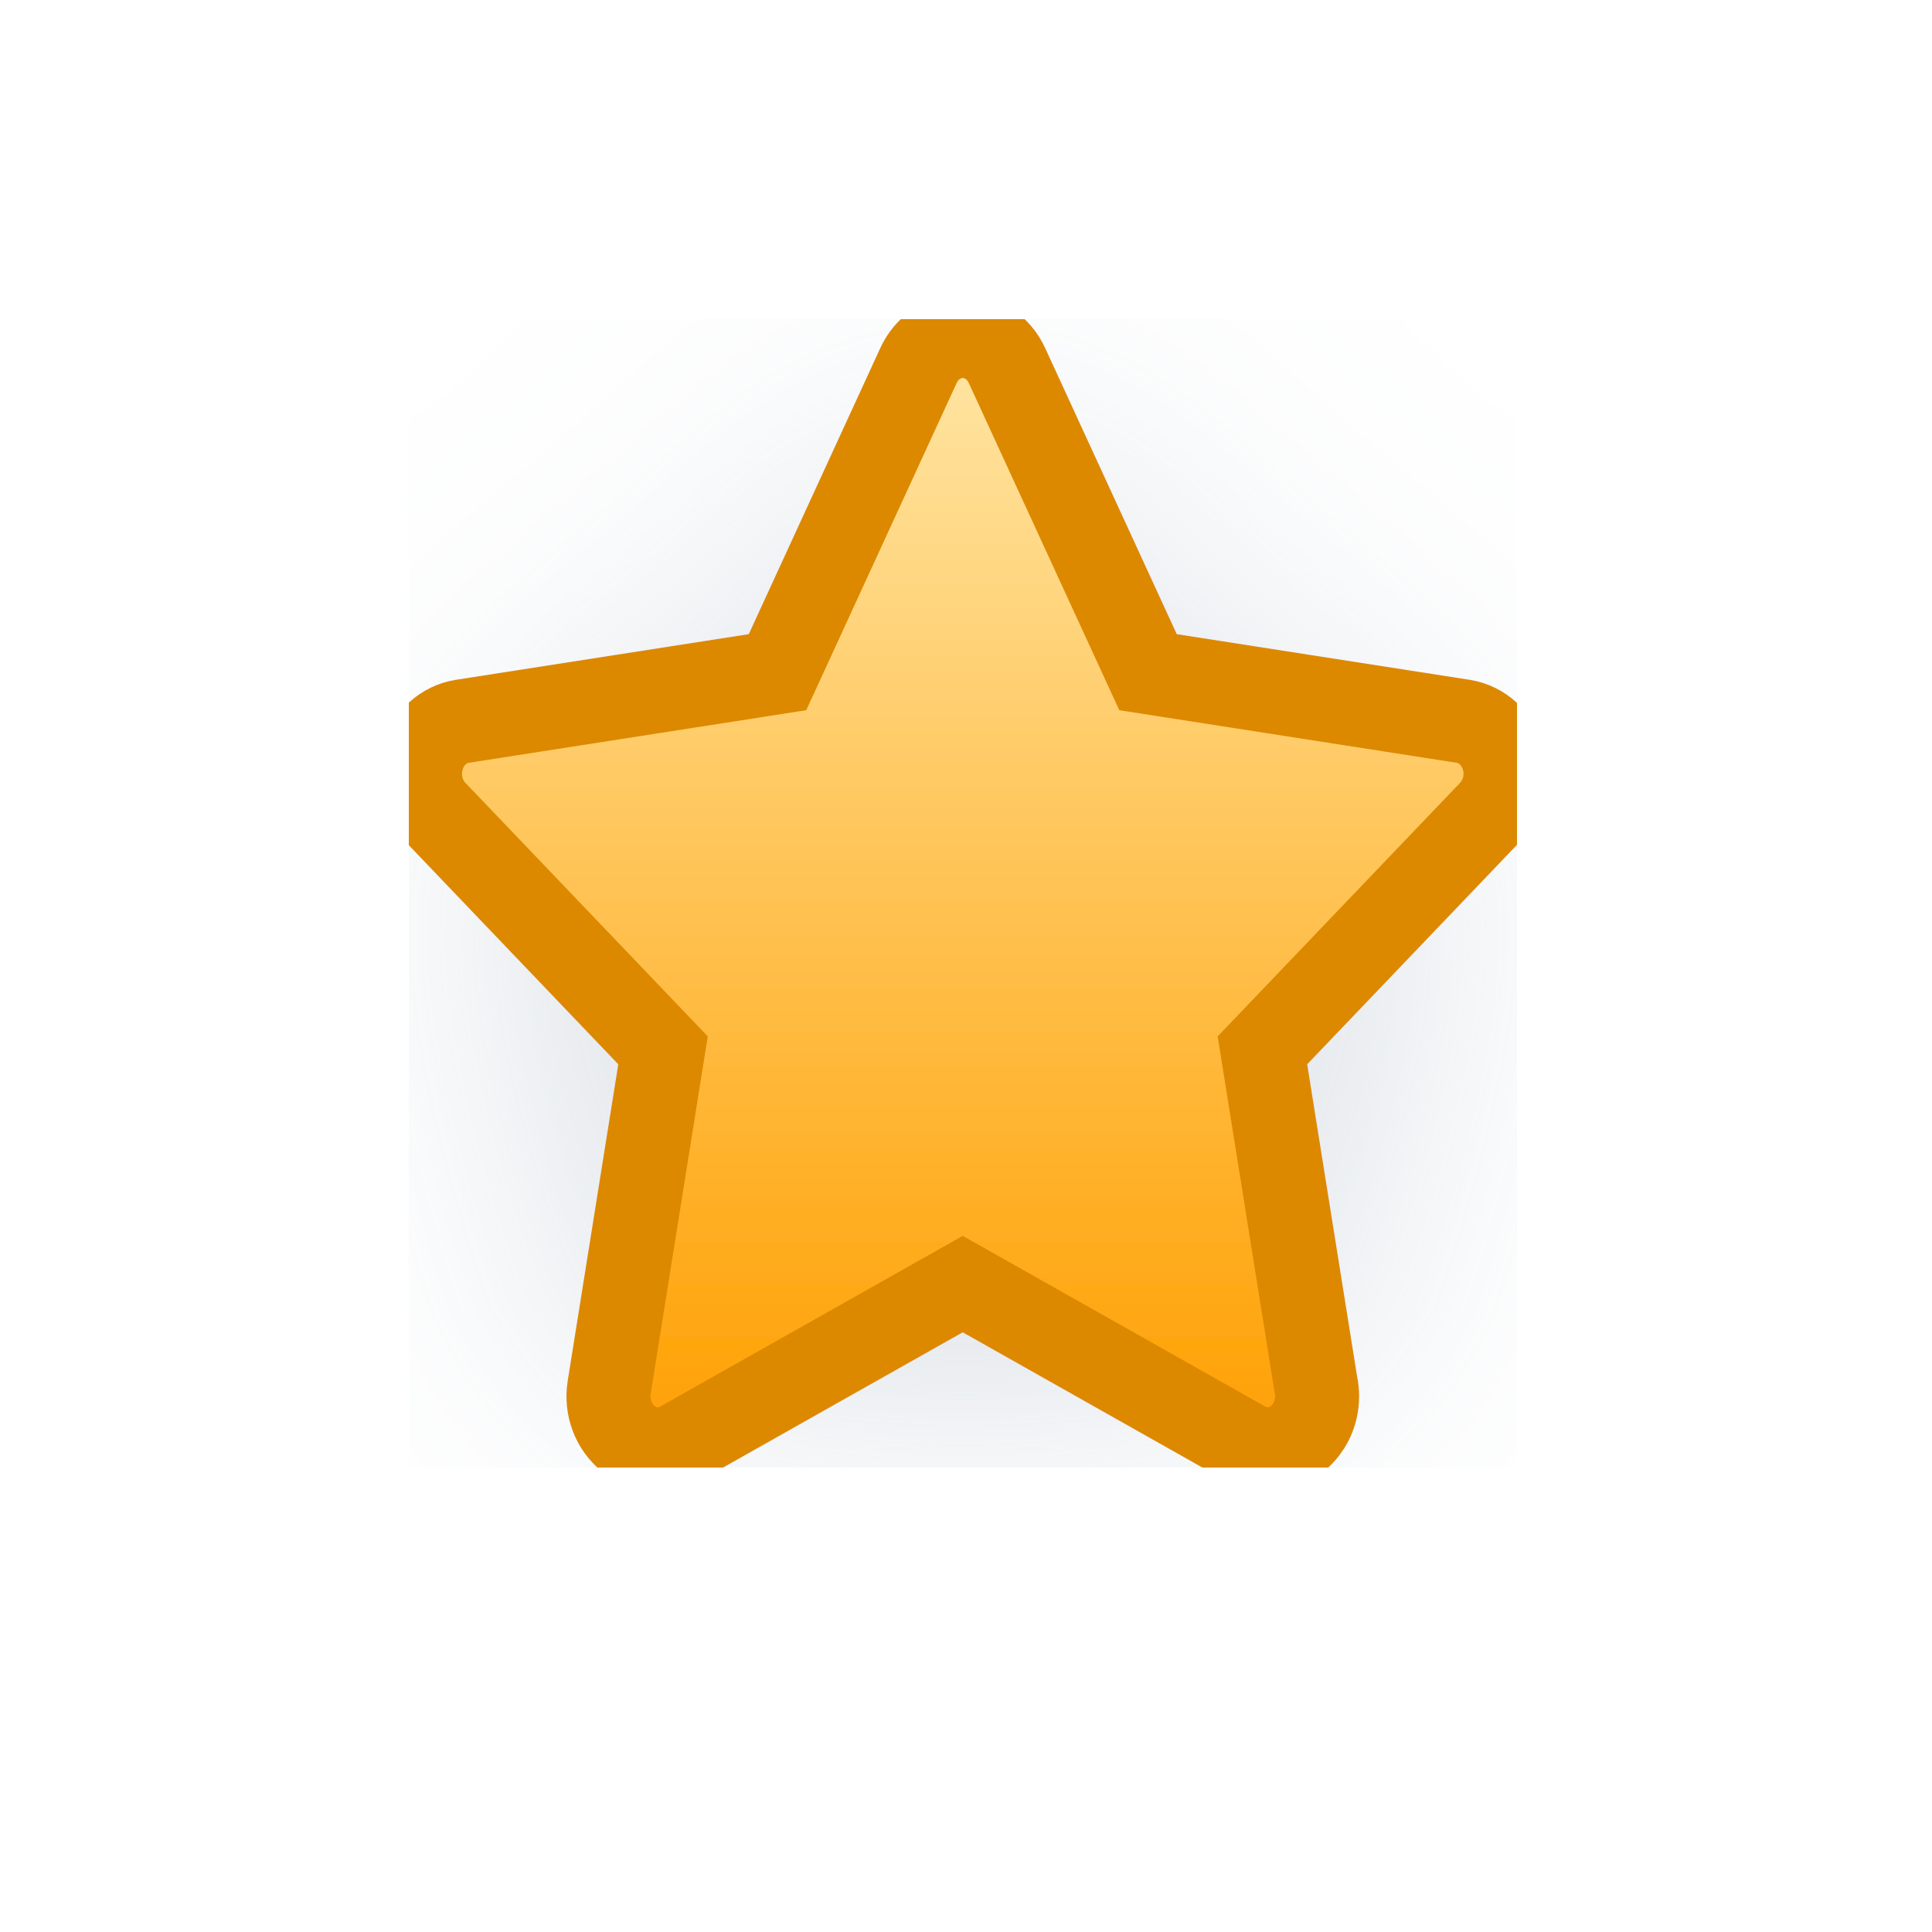
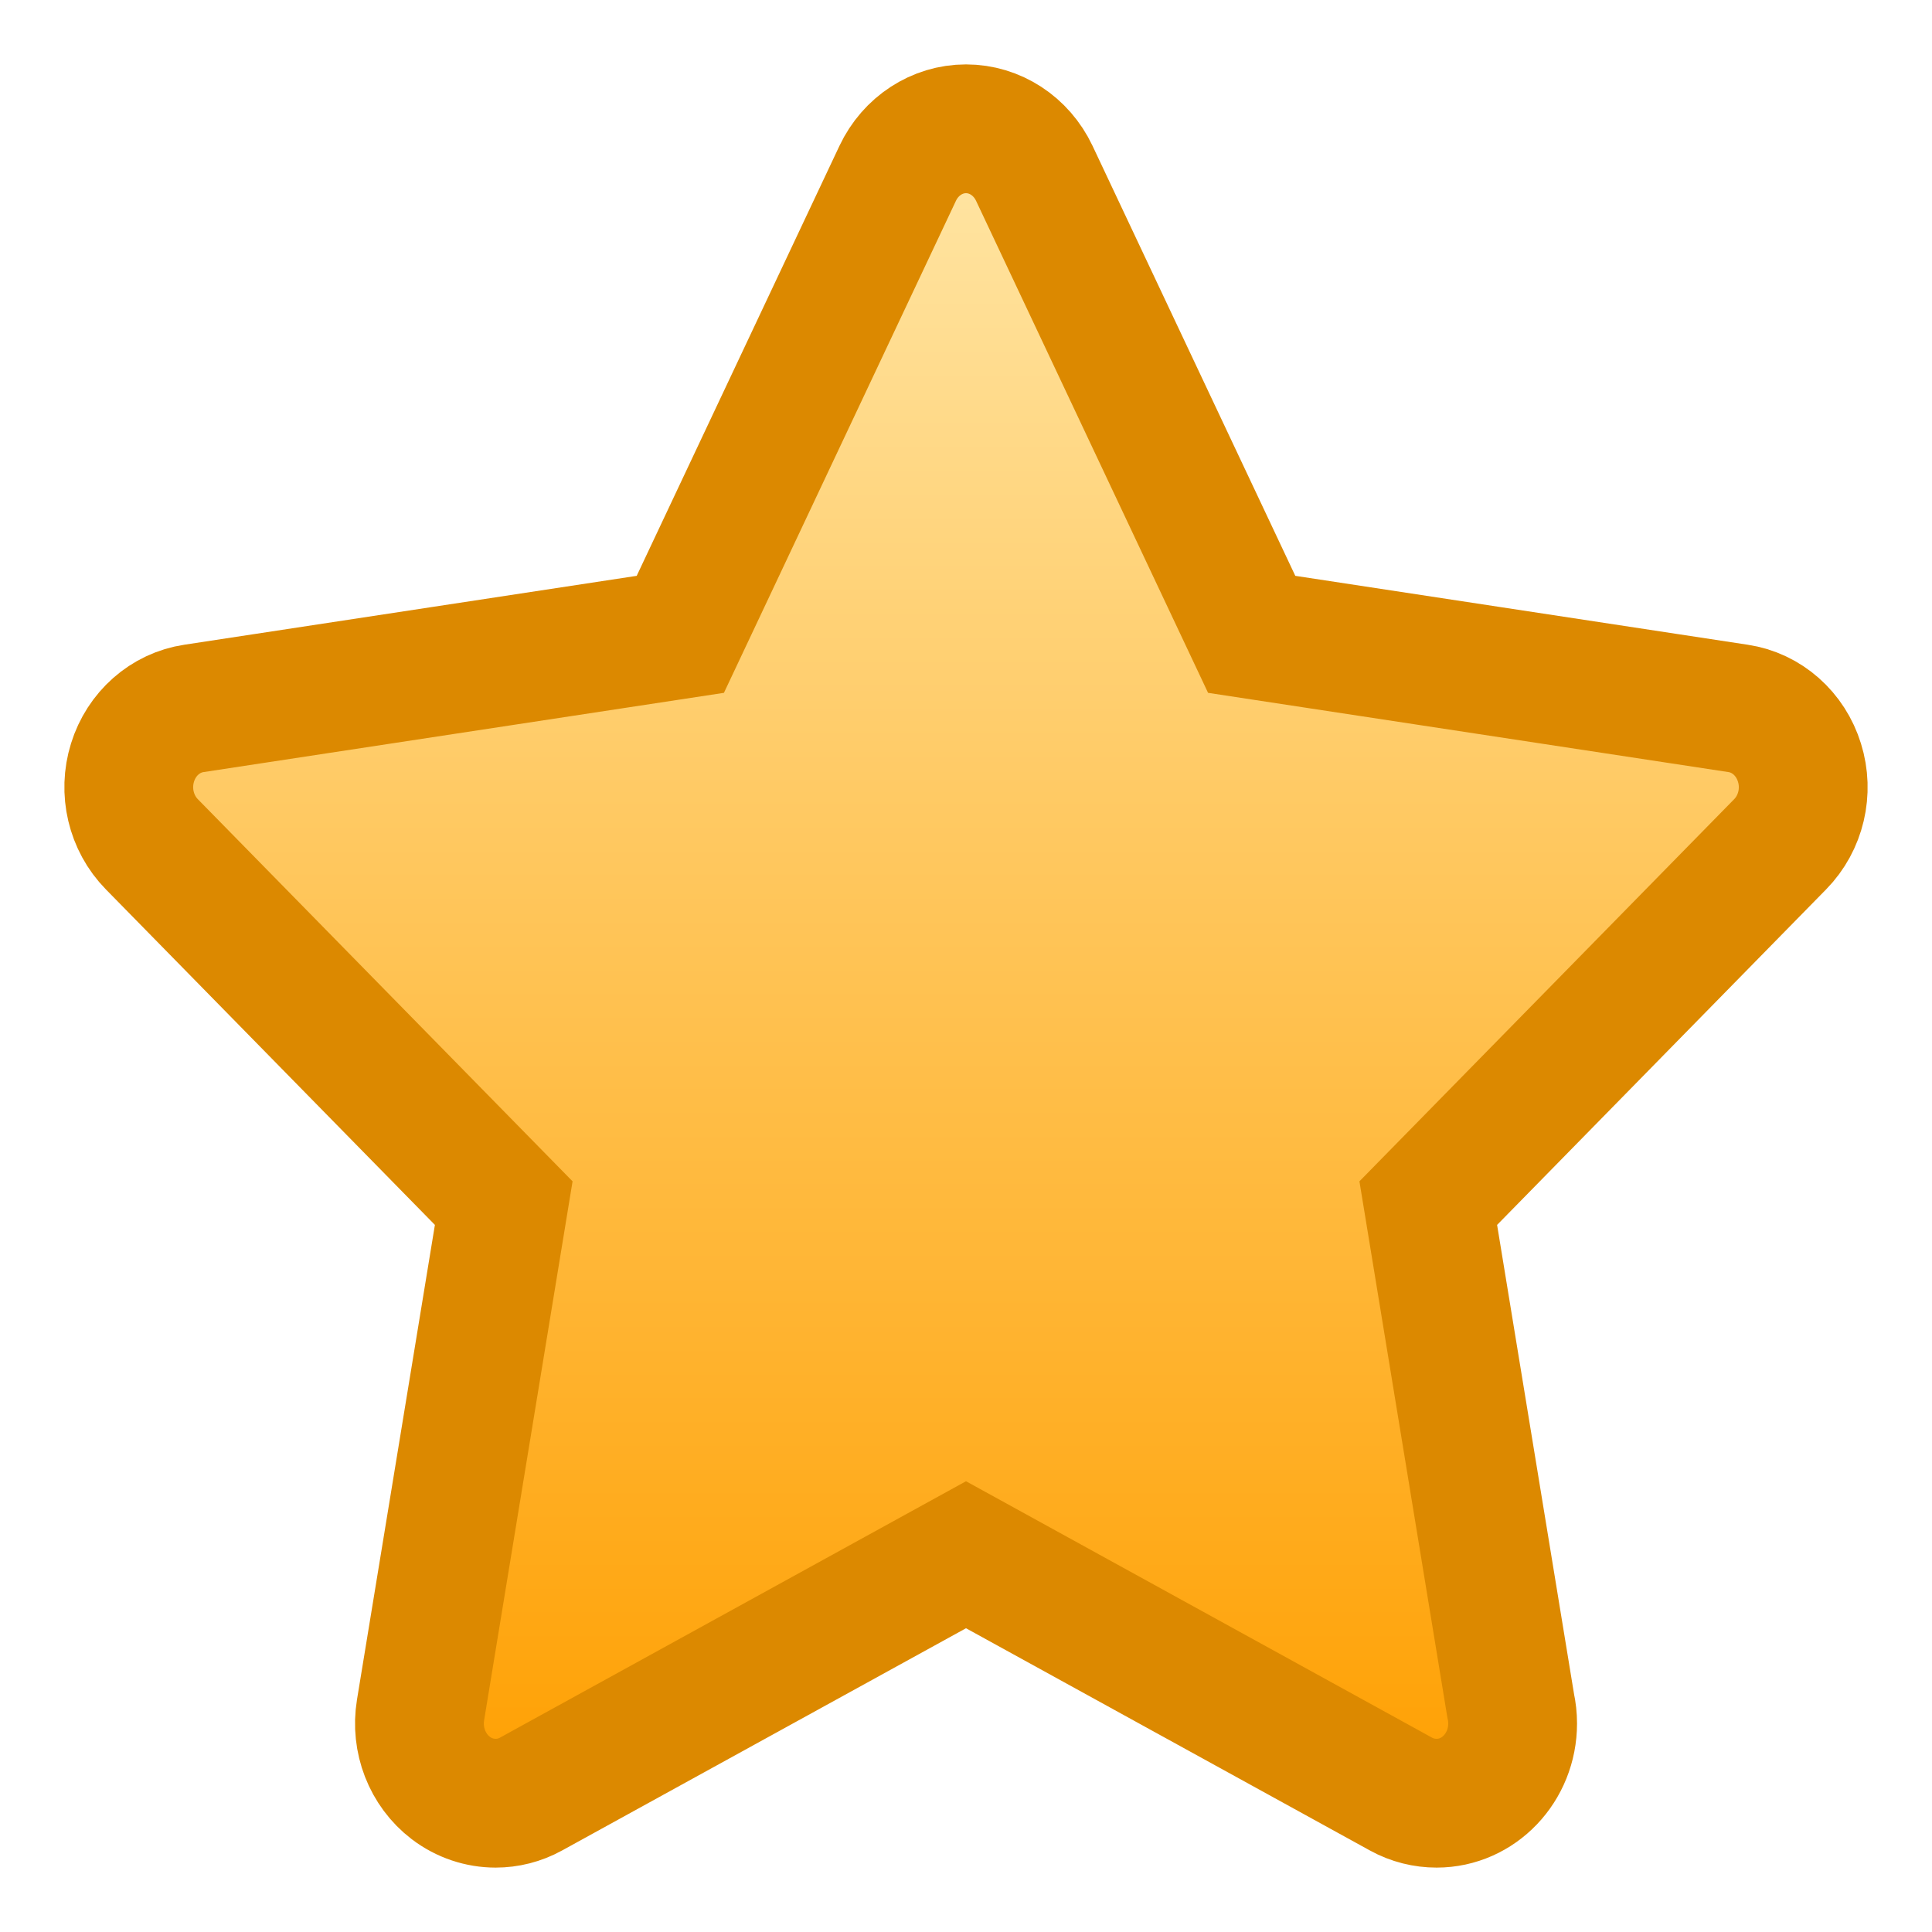
- <svg xmlns="http://www.w3.org/2000/svg" width="23px" height="23px" viewBox="0 0 23 23" version="1.1">
+ <svg xmlns="http://www.w3.org/2000/svg" width="15px" height="15px" viewBox="0 0 15 15" version="1.1">
  <defs>
-     <filter x="-1.0%" y="-1.5%" width="102.0%" height="103.1%" filterUnits="objectBoundingBox" id="filter-1">
-       <feOffset dx="0" dy="1" in="SourceAlpha" result="shadowOffsetOuter1" />
-       <feGaussianBlur stdDeviation="2" in="shadowOffsetOuter1" result="shadowBlurOuter1" />
-       <feColorMatrix values="0 0 0 0 0.267   0 0 0 0 0.345   0 0 0 0 0.439  0 0 0 0.3 0" type="matrix" in="shadowBlurOuter1" result="shadowMatrixOuter1" />
-       <feMerge>
-         <feMergeNode in="shadowMatrixOuter1" />
-         <feMergeNode in="SourceGraphic" />
-       </feMerge>
-     </filter>
-     <linearGradient x1="50%" y1="0%" x2="50%" y2="100%" id="linearGradient-2">
+     <linearGradient x1="50%" y1="0%" x2="50%" y2="100%" id="linearGradient-1">
      <stop stop-color="#FFE6A6" offset="0%" />
      <stop stop-color="#FF9F00" offset="100%" />
    </linearGradient>
  </defs>
  <g id="layout" stroke="none" stroke-width="1" fill="none" fill-rule="evenodd">
-     <g id="layout_007" transform="translate(-55, -418)" fill="url(#linearGradient-2)" stroke="#DC8900">
-       <g id="Group-3">
-         <g id="Group-7" filter="url(#filter-1)" transform="translate(31, 127)">
-           <g id="Group-2">
-             <g id="Group-18" transform="translate(20, 283)">
-               <g id="Group-5-Copy">
-                 <g id="Group-15">
-                   <path d="M21.894,17.017 C21.825,16.788 21.641,16.622 21.42,16.587 L17.667,16.002 L15.988,12.352 C15.889,12.136 15.685,12 15.461,12 C15.238,12 15.033,12.136 14.934,12.352 L13.256,16.002 L9.503,16.587 C9.282,16.622 9.098,16.788 9.029,17.017 C8.96,17.245 9.017,17.495 9.177,17.663 L11.893,20.504 L11.252,24.517 C11.214,24.753 11.305,24.992 11.486,25.133 C11.588,25.213 11.709,25.254 11.831,25.254 C11.924,25.254 12.018,25.23 12.104,25.181 L15.461,23.287 L18.818,25.181 C18.905,25.23 18.999,25.253 19.093,25.254 C19.417,25.253 19.68,24.971 19.68,24.623 C19.68,24.575 19.675,24.527 19.665,24.482 L19.029,20.504 L21.745,17.663 C21.905,17.495 21.963,17.245 21.894,17.017 Z" id="full" />
-                 </g>
-               </g>
-             </g>
-           </g>
-         </g>
+     <g id="layout_007" transform="translate(-120, -724)">
+       <g id="star_ful" transform="translate(121, 725)">
+         <path d="M6.461,0 C6.238,0 6.033,0.13 5.934,0.334 L4.256,3.805 L0.503,4.361 C0.282,4.394 0.098,4.552 0.029,4.769 C-0.04,4.986 0.017,5.224 0.177,5.384 L2.893,8.085 L2.252,11.899 C2.214,12.124 2.305,12.351 2.486,12.485 C2.588,12.561 2.709,12.6 2.831,12.6 C2.924,12.6 3.018,12.577 3.104,12.531 L6.461,10.73 C9.085,12.546 10.598,13.303 11,13 C11.566,12.573 9.71,8.301 10.019,8.051 C11.773,6.635 12.767,5.618 13,5 C13.361,4.044 12.027,3.711 9,4 C7.372,1.333 6.526,0 6.461,0 Z" id="XMLID_16_" fill="url(#linearGradient-1)" />
+         <path d="M12.971,4.921 C12.902,4.697 12.717,4.533 12.494,4.5 L8.718,3.925 L7.03,0.345 C6.93,0.134 6.725,0 6.5,0 C6.275,0 6.07,0.134 5.97,0.345 L4.282,3.925 L0.506,4.5 C0.283,4.533 0.098,4.697 0.029,4.92 C-0.041,5.144 0.017,5.39 0.179,5.555 L2.911,8.341 L2.265,12.277 C2.227,12.509 2.318,12.743 2.5,12.882 C2.603,12.96 2.725,13 2.848,13 C2.942,13 3.036,12.977 3.123,12.929 L6.5,11.071 L9.877,12.929 C9.964,12.977 10.059,13 10.154,13 C10.48,13 10.744,12.723 10.744,12.381 C10.744,12.334 10.739,12.288 10.729,12.243 L10.089,8.341 L12.821,5.555 C12.983,5.39 13.041,5.144 12.971,4.921 Z" id="full" stroke="#DC8900" />
      </g>
    </g>
  </g>
</svg>
